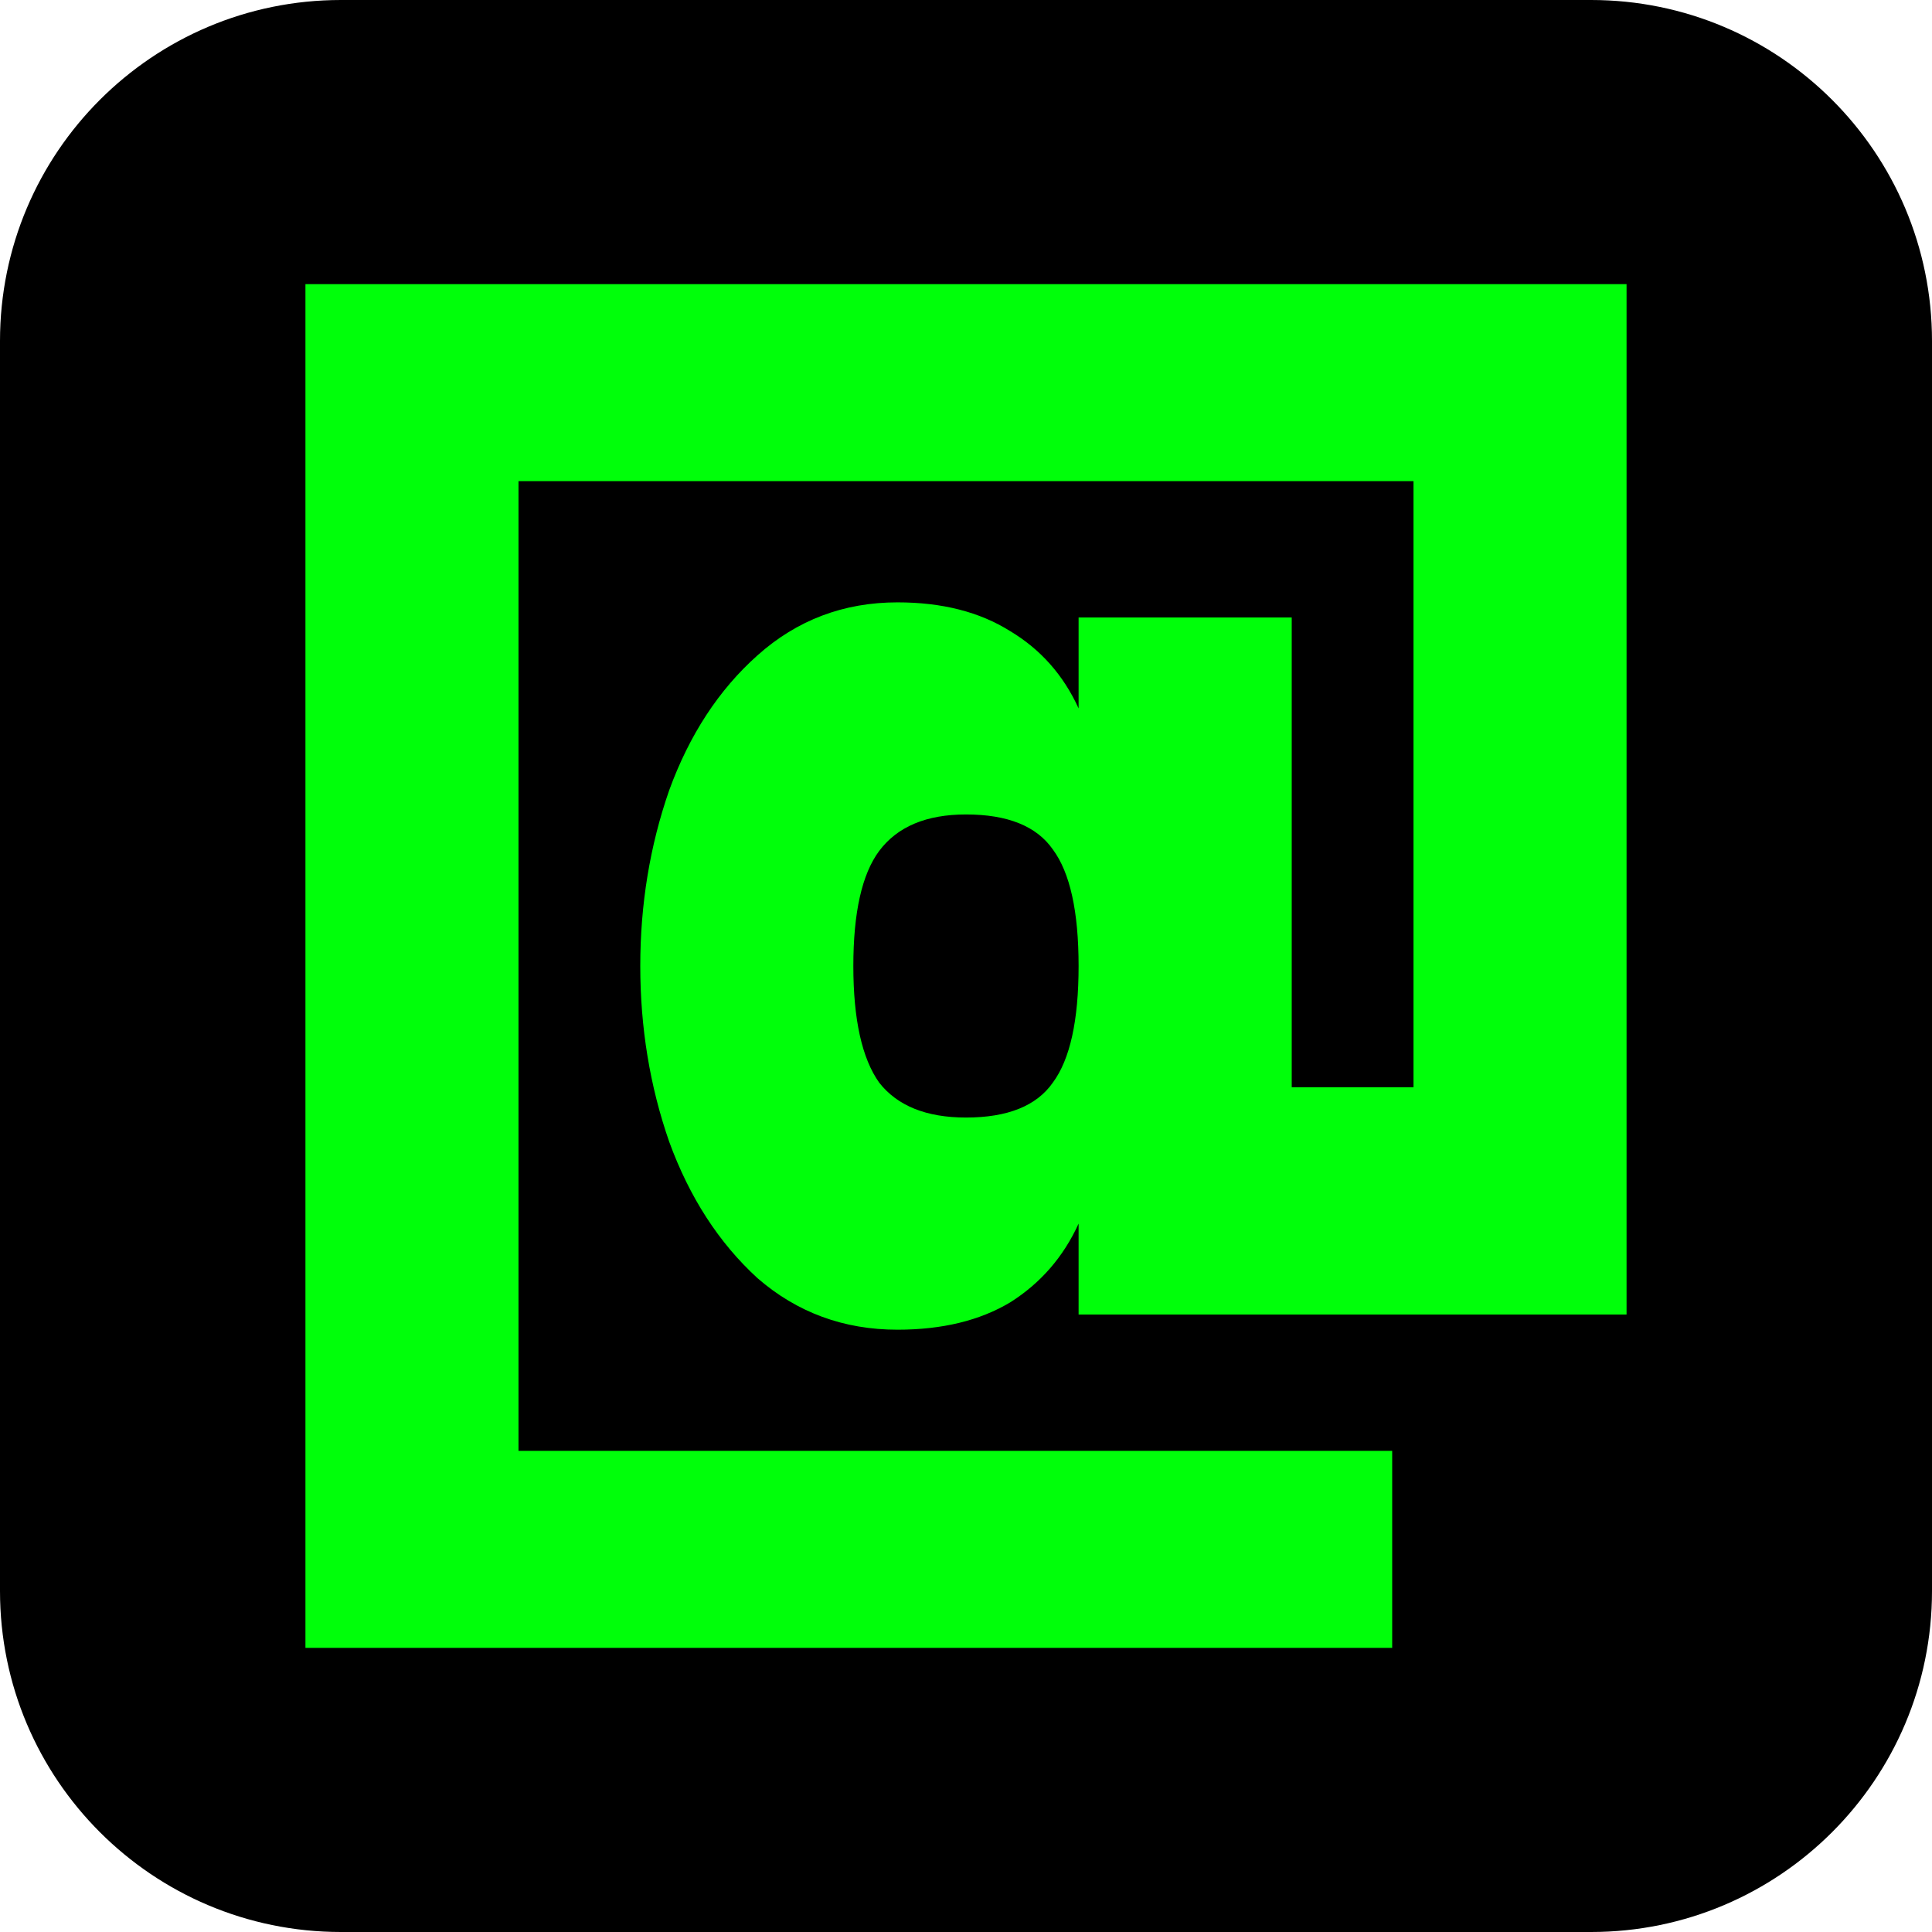
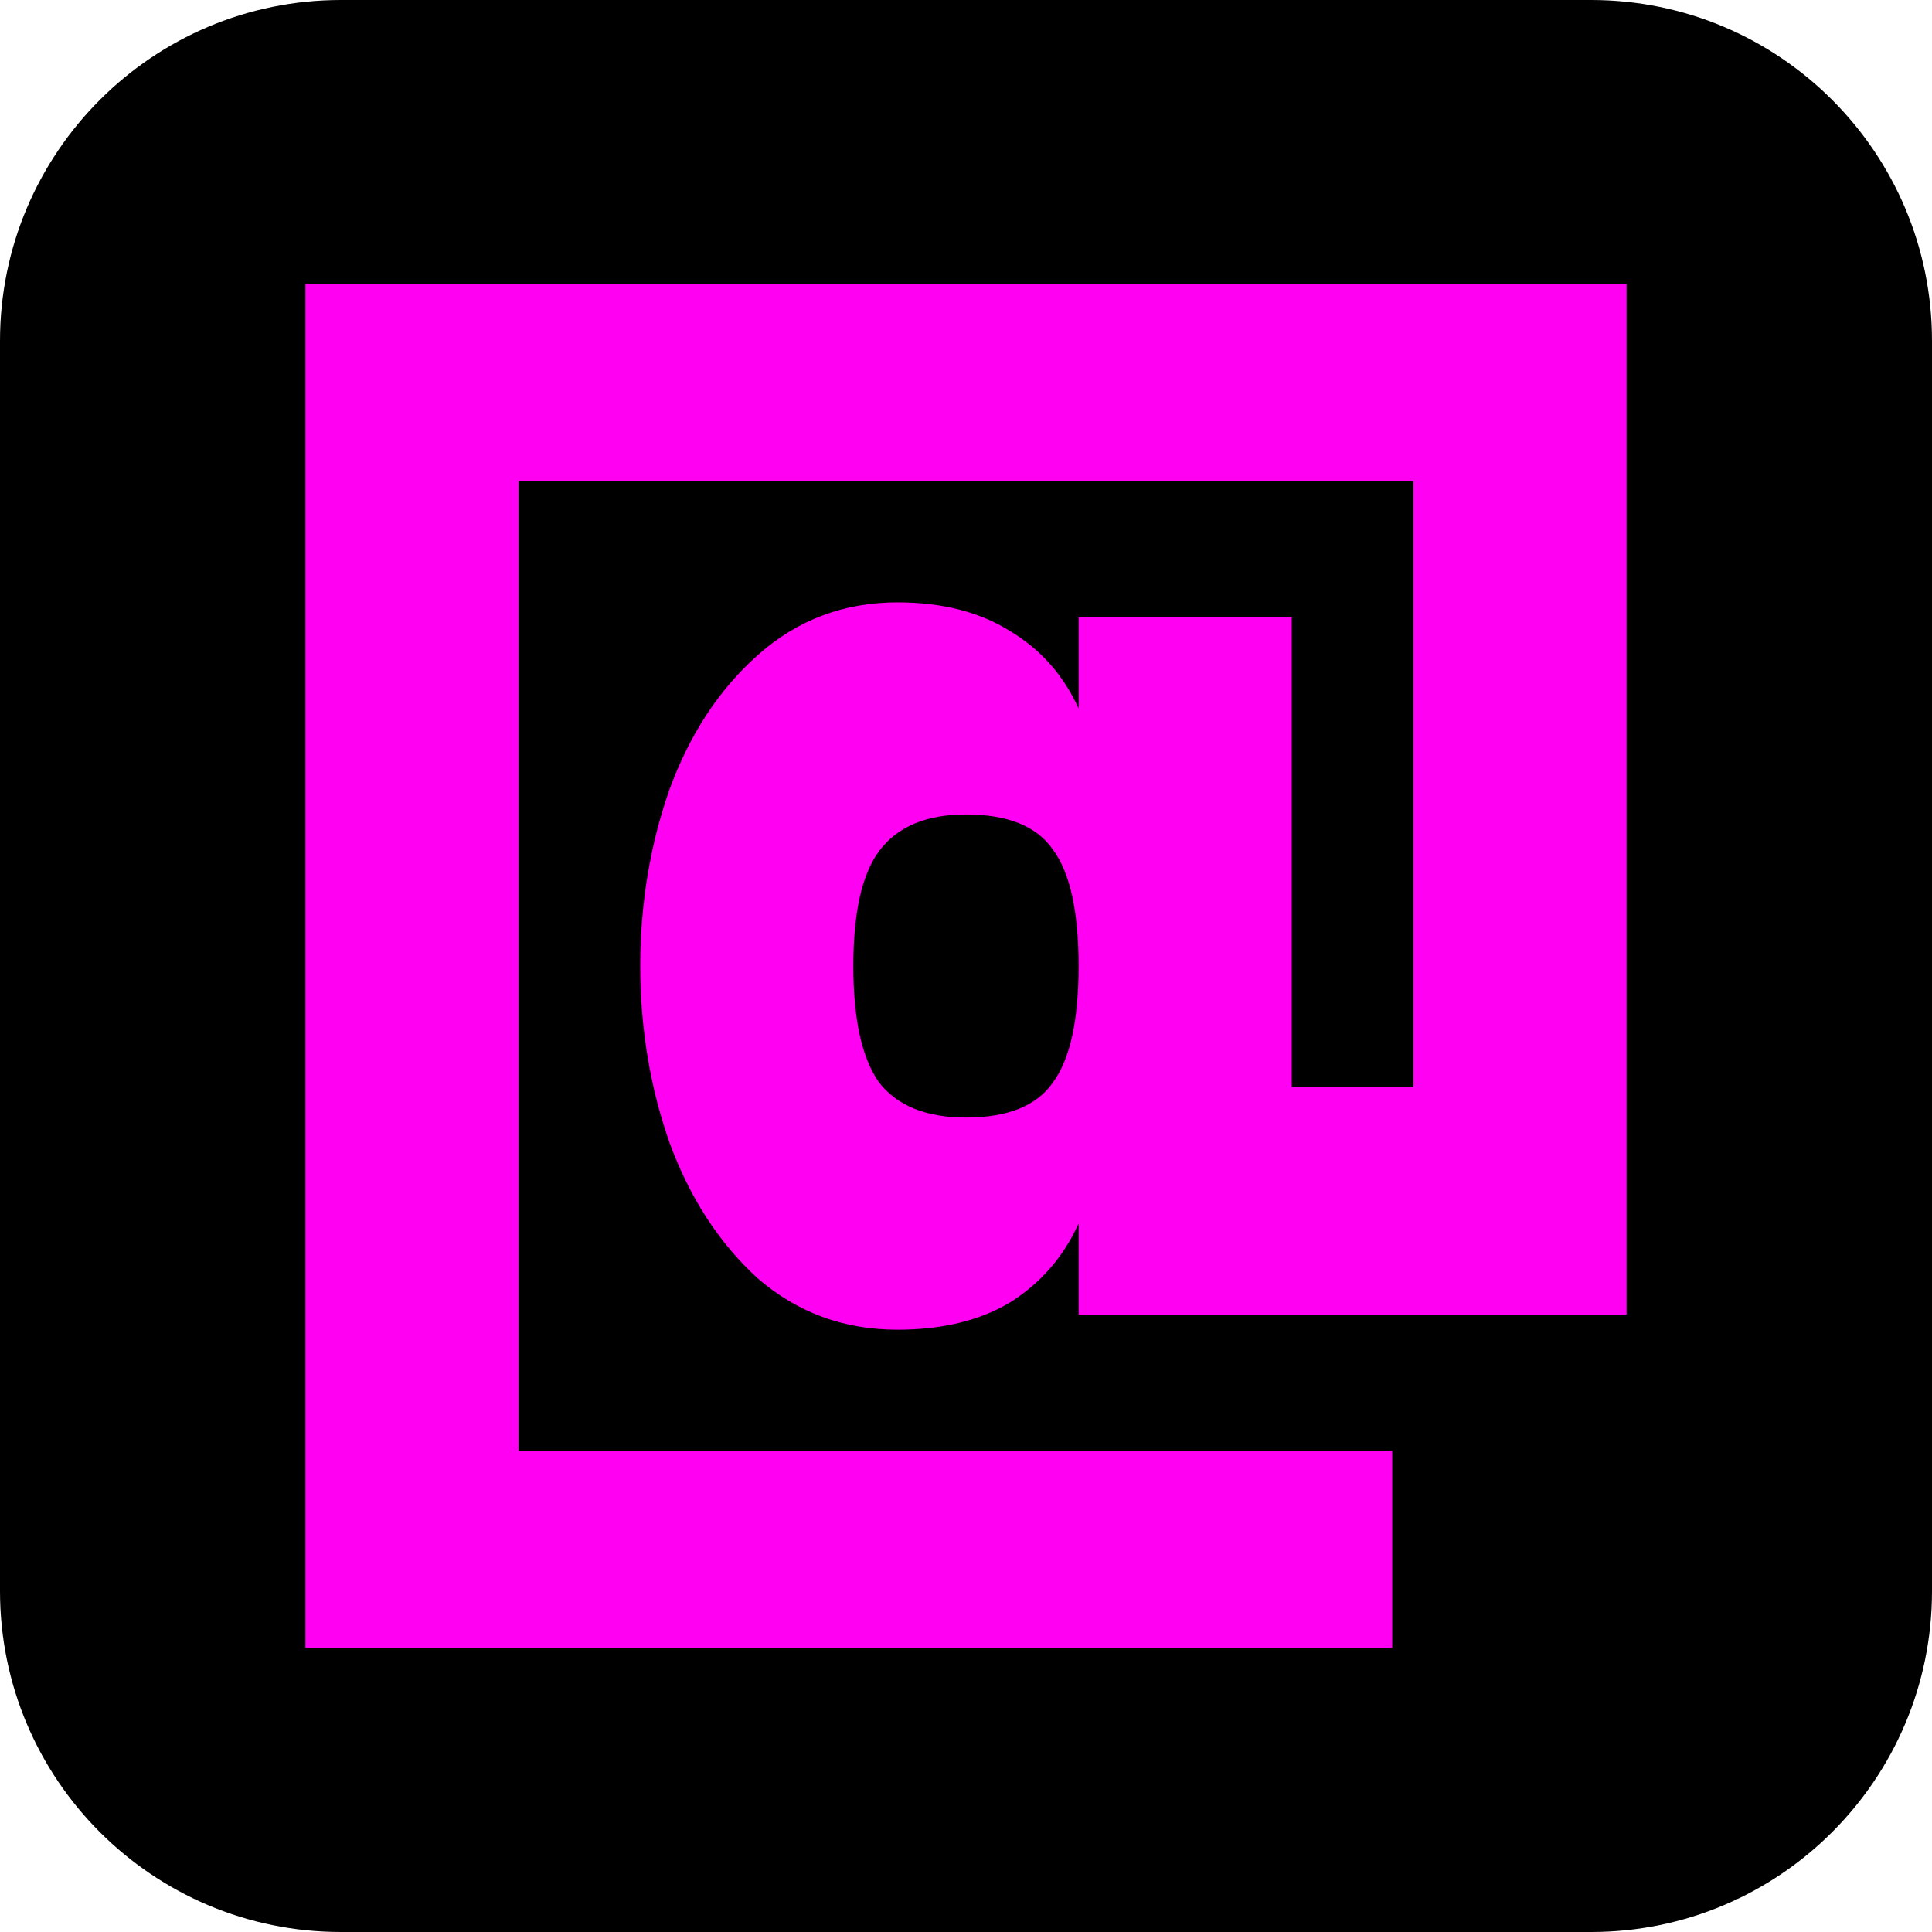
<svg xmlns="http://www.w3.org/2000/svg" width="32" height="32" viewBox="0 0 32 32" fill="none">
  <rect width="32" height="32" rx="5.647" fill="black" />
-   <path d="M23.059 24.031V27.294H5.059V4.706H26.941V21.773H17.865V20.267C17.613 20.819 17.235 21.254 16.731 21.572C16.227 21.873 15.605 22.024 14.865 22.024C13.975 22.024 13.201 21.739 12.546 21.17C11.907 20.585 11.42 19.832 11.084 18.911C10.764 17.991 10.605 17.021 10.605 16C10.605 14.979 10.764 14.009 11.084 13.089C11.42 12.168 11.907 11.424 12.546 10.855C13.201 10.269 13.975 9.977 14.865 9.977C15.605 9.977 16.227 10.136 16.731 10.453C17.235 10.755 17.613 11.181 17.865 11.733V10.227H21.395V18.008H23.412V7.969H8.588V24.031H23.059ZM16 18.51C16.689 18.51 17.168 18.317 17.437 17.933C17.723 17.548 17.865 16.904 17.865 16C17.865 15.097 17.723 14.452 17.437 14.068C17.168 13.683 16.689 13.49 16 13.49C15.344 13.49 14.865 13.691 14.563 14.093C14.277 14.477 14.134 15.113 14.134 16C14.134 16.887 14.277 17.531 14.563 17.933C14.865 18.317 15.344 18.51 16 18.51Z" fill="#00FF0A" />
+   <path d="M23.059 24.031V27.294H5.059V4.706H26.941V21.773H17.865V20.267C17.613 20.819 17.235 21.254 16.731 21.572C16.227 21.873 15.605 22.024 14.865 22.024C13.975 22.024 13.201 21.739 12.546 21.17C11.907 20.585 11.42 19.832 11.084 18.911C10.764 17.991 10.605 17.021 10.605 16C10.605 14.979 10.764 14.009 11.084 13.089C11.42 12.168 11.907 11.424 12.546 10.855C13.201 10.269 13.975 9.977 14.865 9.977C15.605 9.977 16.227 10.136 16.731 10.453C17.235 10.755 17.613 11.181 17.865 11.733V10.227H21.395V18.008H23.412V7.969H8.588V24.031H23.059ZM16 18.51C16.689 18.51 17.168 18.317 17.437 17.933C17.723 17.548 17.865 16.904 17.865 16C17.865 15.097 17.723 14.452 17.437 14.068C17.168 13.683 16.689 13.49 16 13.49C15.344 13.49 14.865 13.691 14.563 14.093C14.277 14.477 14.134 15.113 14.134 16C14.134 16.887 14.277 17.531 14.563 17.933C14.865 18.317 15.344 18.51 16 18.51Z" fill="#ff00f2" />
</svg>
